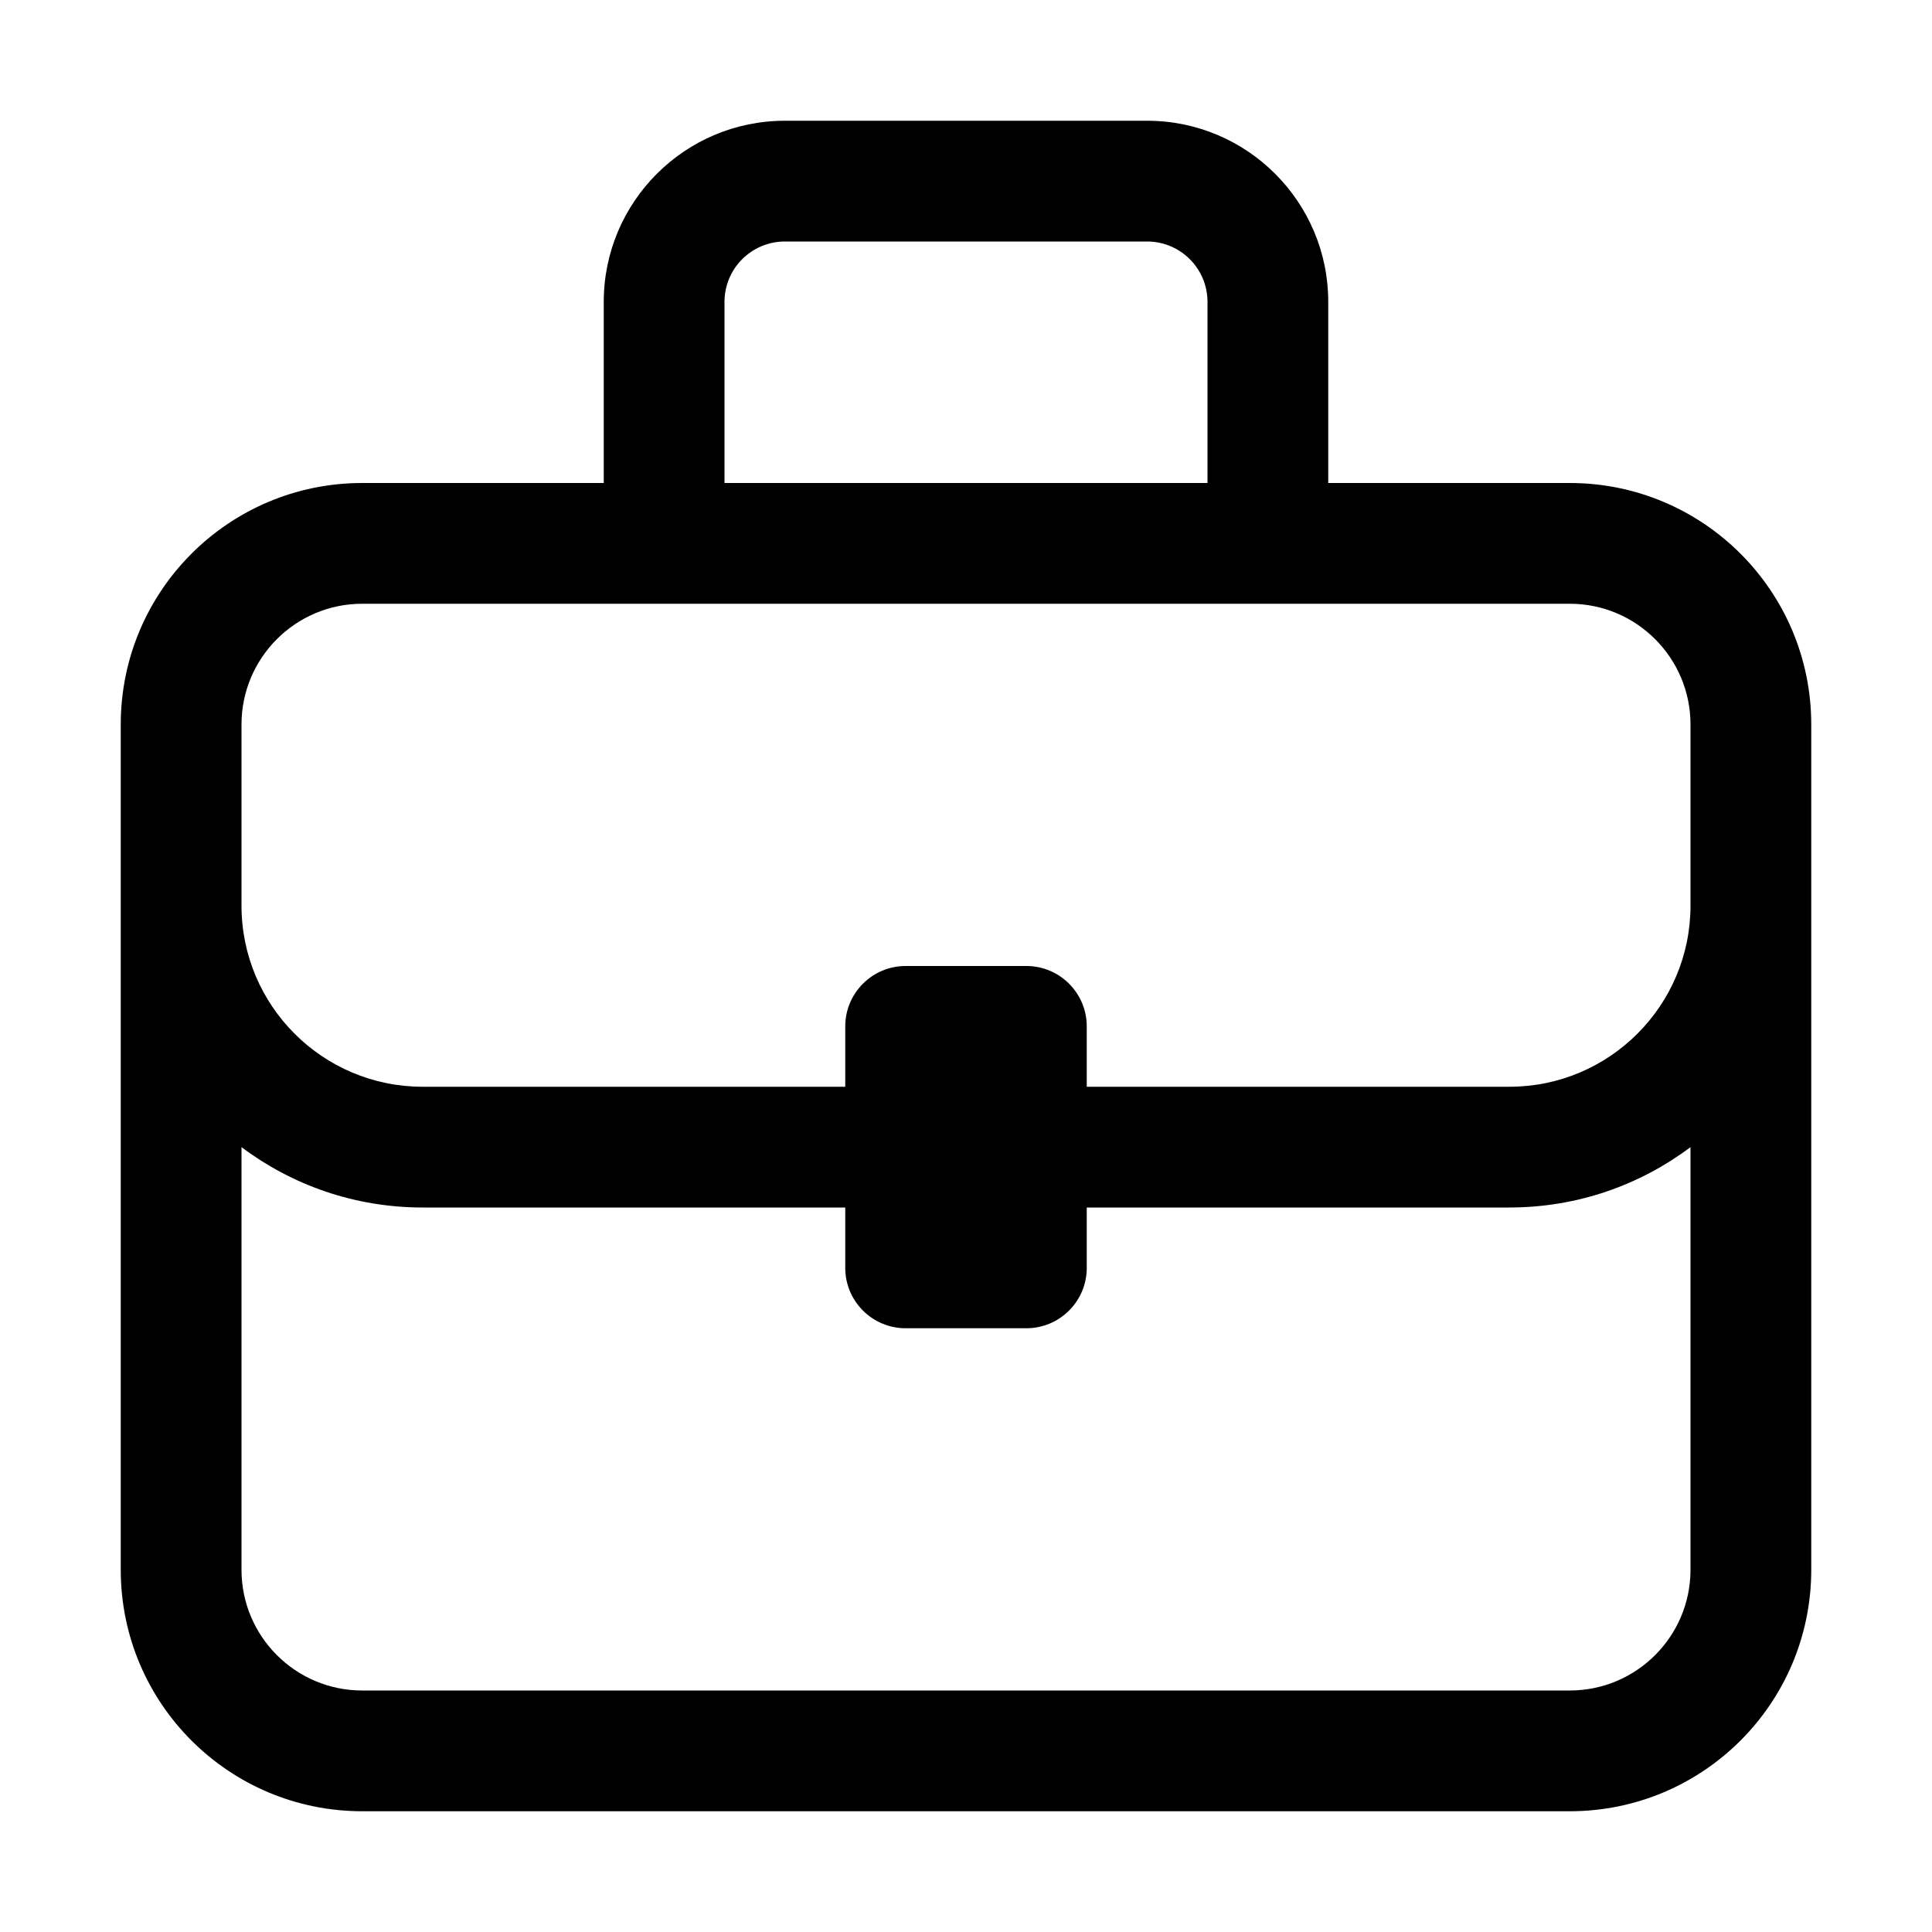
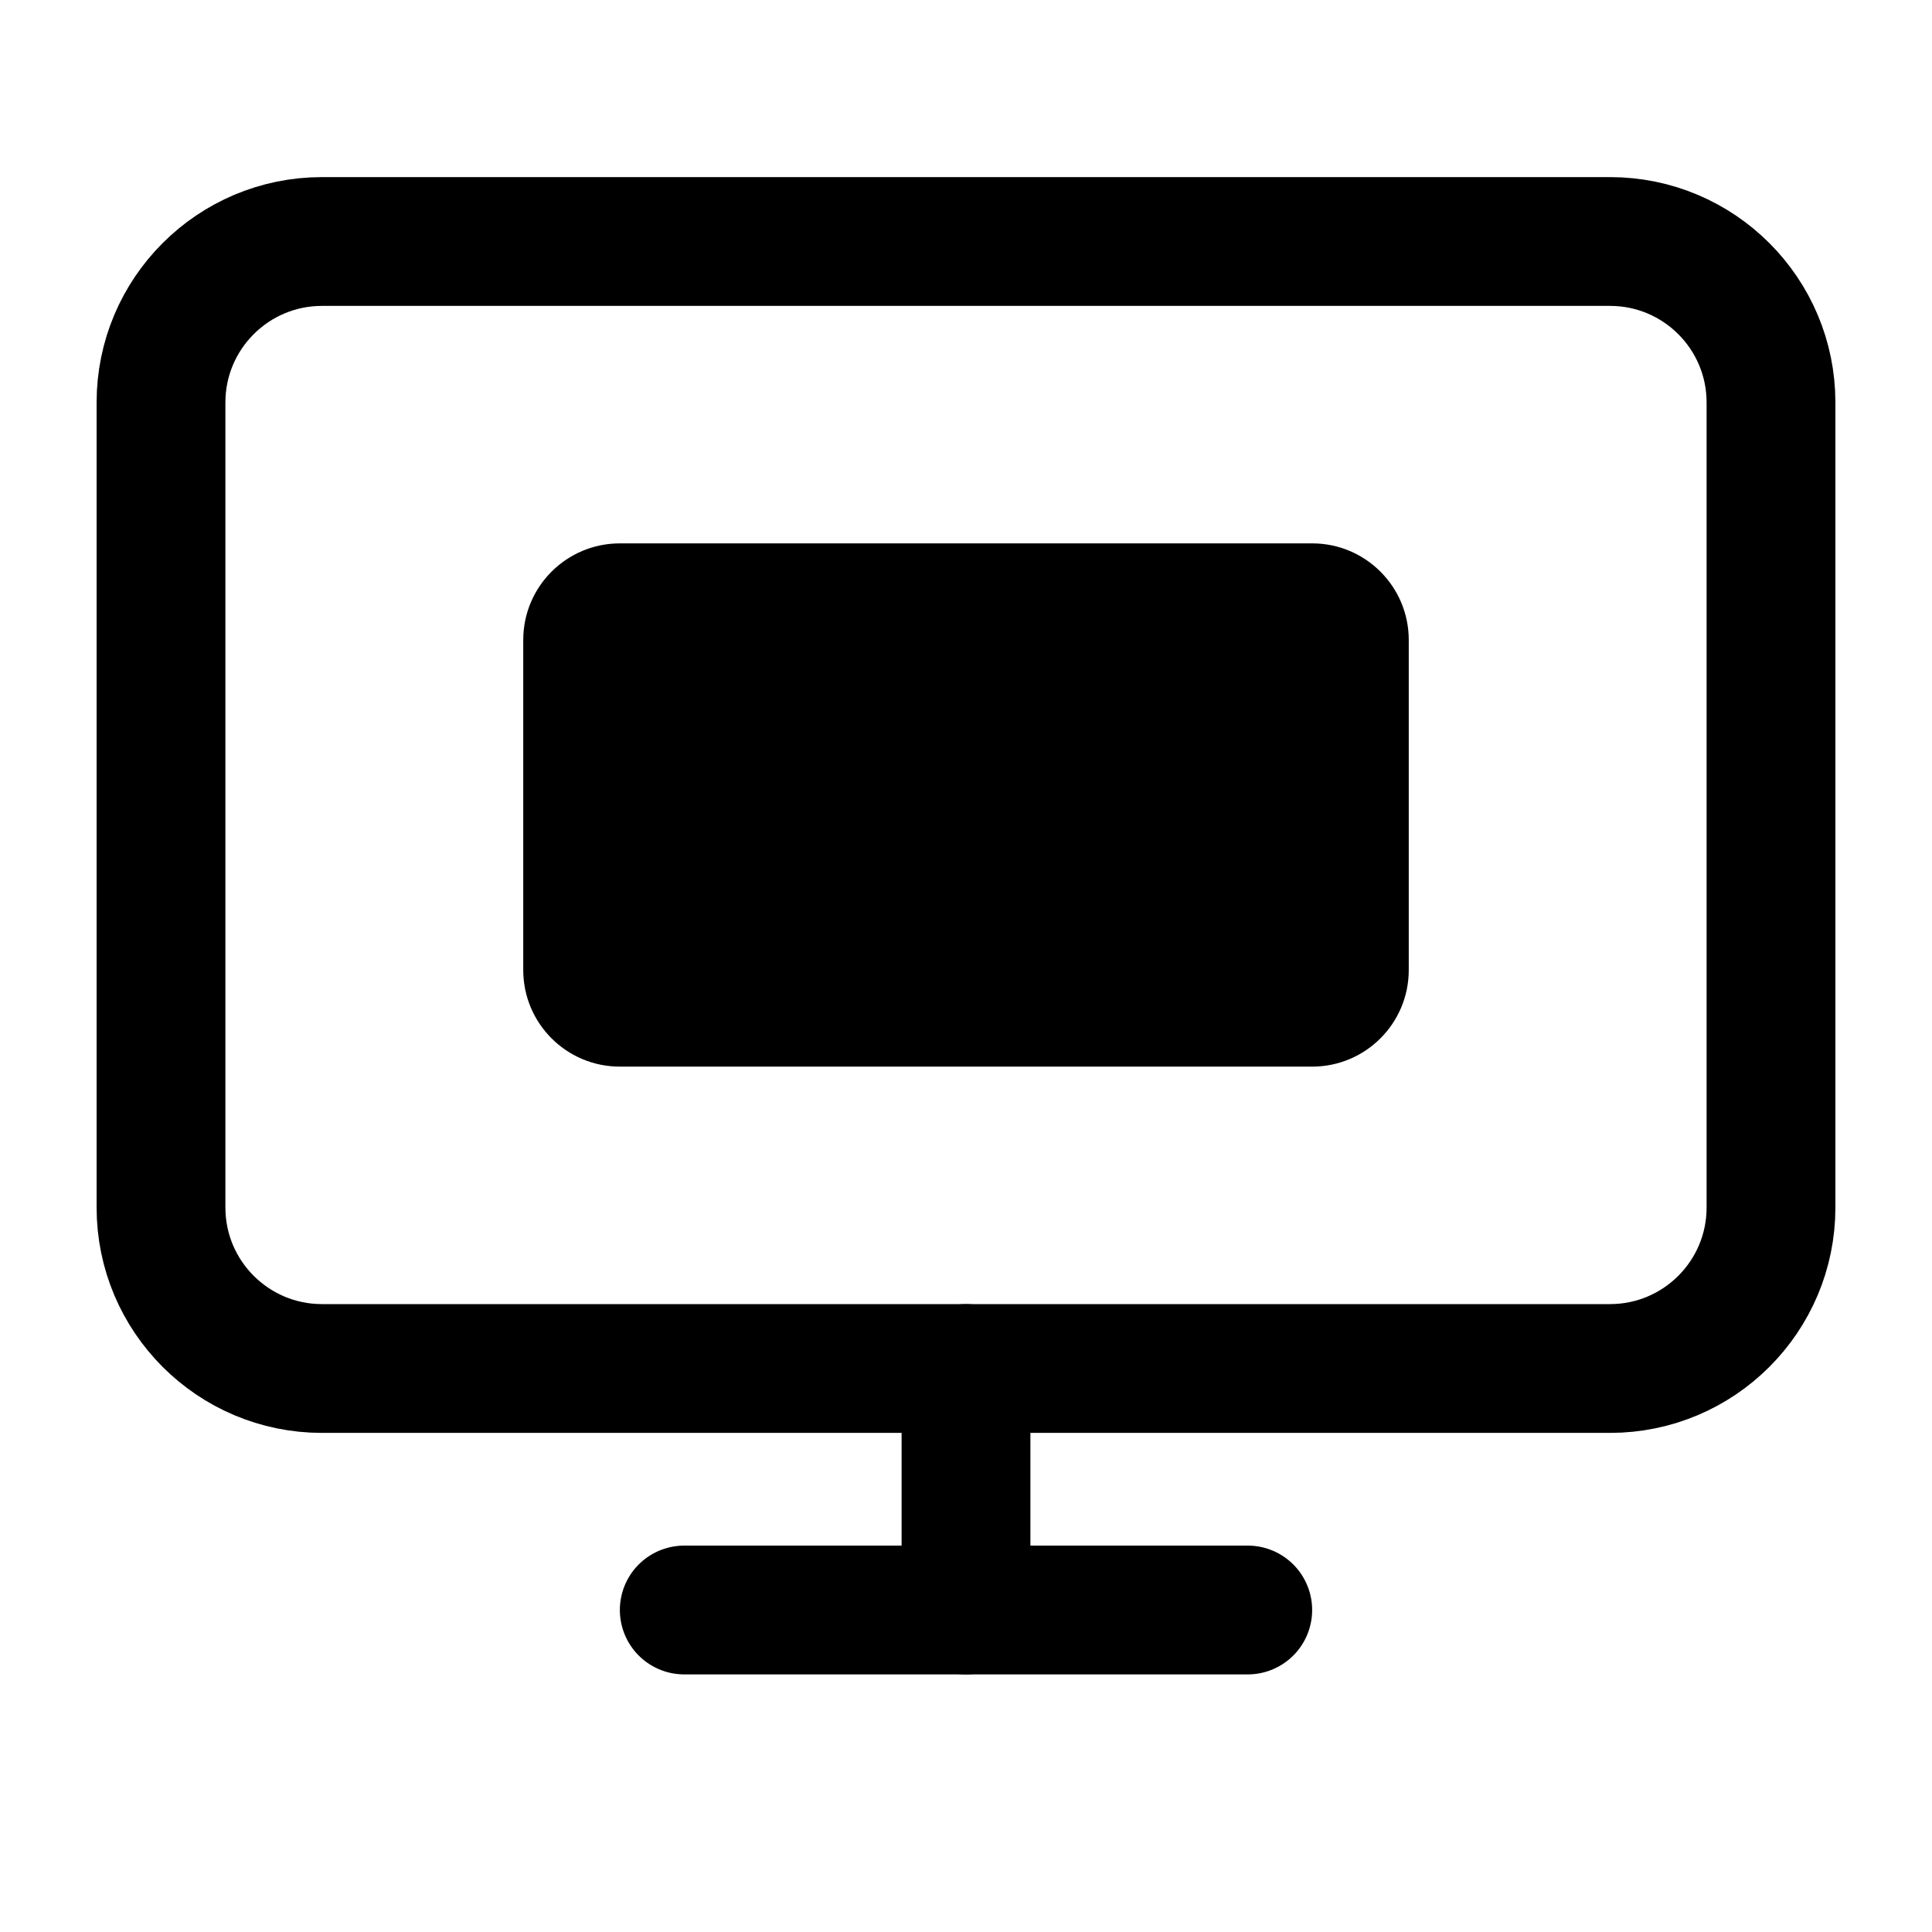
- <svg xmlns="http://www.w3.org/2000/svg" viewBox="0 0 24 24" width="24" height="24" fill="currentColor">
-   <g transform="scale(1.5)">
-     <path d="M5 4V2.5C5 1.672 5.672 1 6.5 1H9.5C10.328 1 11 1.672 11 2.5V4H13C14.105 4 15 4.895 15 6V13C15 14.105 14.105 15 13 15H3C1.895 15 1 14.105 1 13V6C1 4.895 1.895 4 3 4H5ZM6 2.5V4H10V2.5C10 2.224 9.776 2 9.5 2H6.5C6.224 2 6 2.224 6 2.5ZM2 9.5V13C2 13.552 2.448 14 3 14H13C13.552 14 14 13.552 14 13V9.5C13.582 9.814 13.063 10 12.5 10H9V10.5C9 10.776 8.776 11 8.5 11H7.5C7.224 11 7 10.776 7 10.5V10H3.5C2.937 10 2.418 9.814 2 9.5ZM7 9V8.5C7 8.224 7.224 8 7.5 8H8.5C8.776 8 9 8.224 9 8.5V9H12.5C13.328 9 14 8.328 14 7.5V6C14 5.448 13.552 5 13 5H3C2.448 5 2 5.448 2 6V7.5C2 8.328 2.672 9 3.5 9H7Z" />
-   </g>
+ <svg xmlns="http://www.w3.org/2000/svg" viewBox="0 0 24 24" width="24" height="24" fill="none" stroke="currentColor" stroke-width="1.6" stroke-linecap="round" stroke-linejoin="round">
+   <rect x="2" y="3" width="20" height="14" rx="2" />
+   <rect x="6.5" y="6.75" width="11" height="6.5" rx="1.2" fill="currentColor" stroke="none" />
+   <path d="M12 17v3" />
+   <path d="M8.5 20h7" />
</svg>
